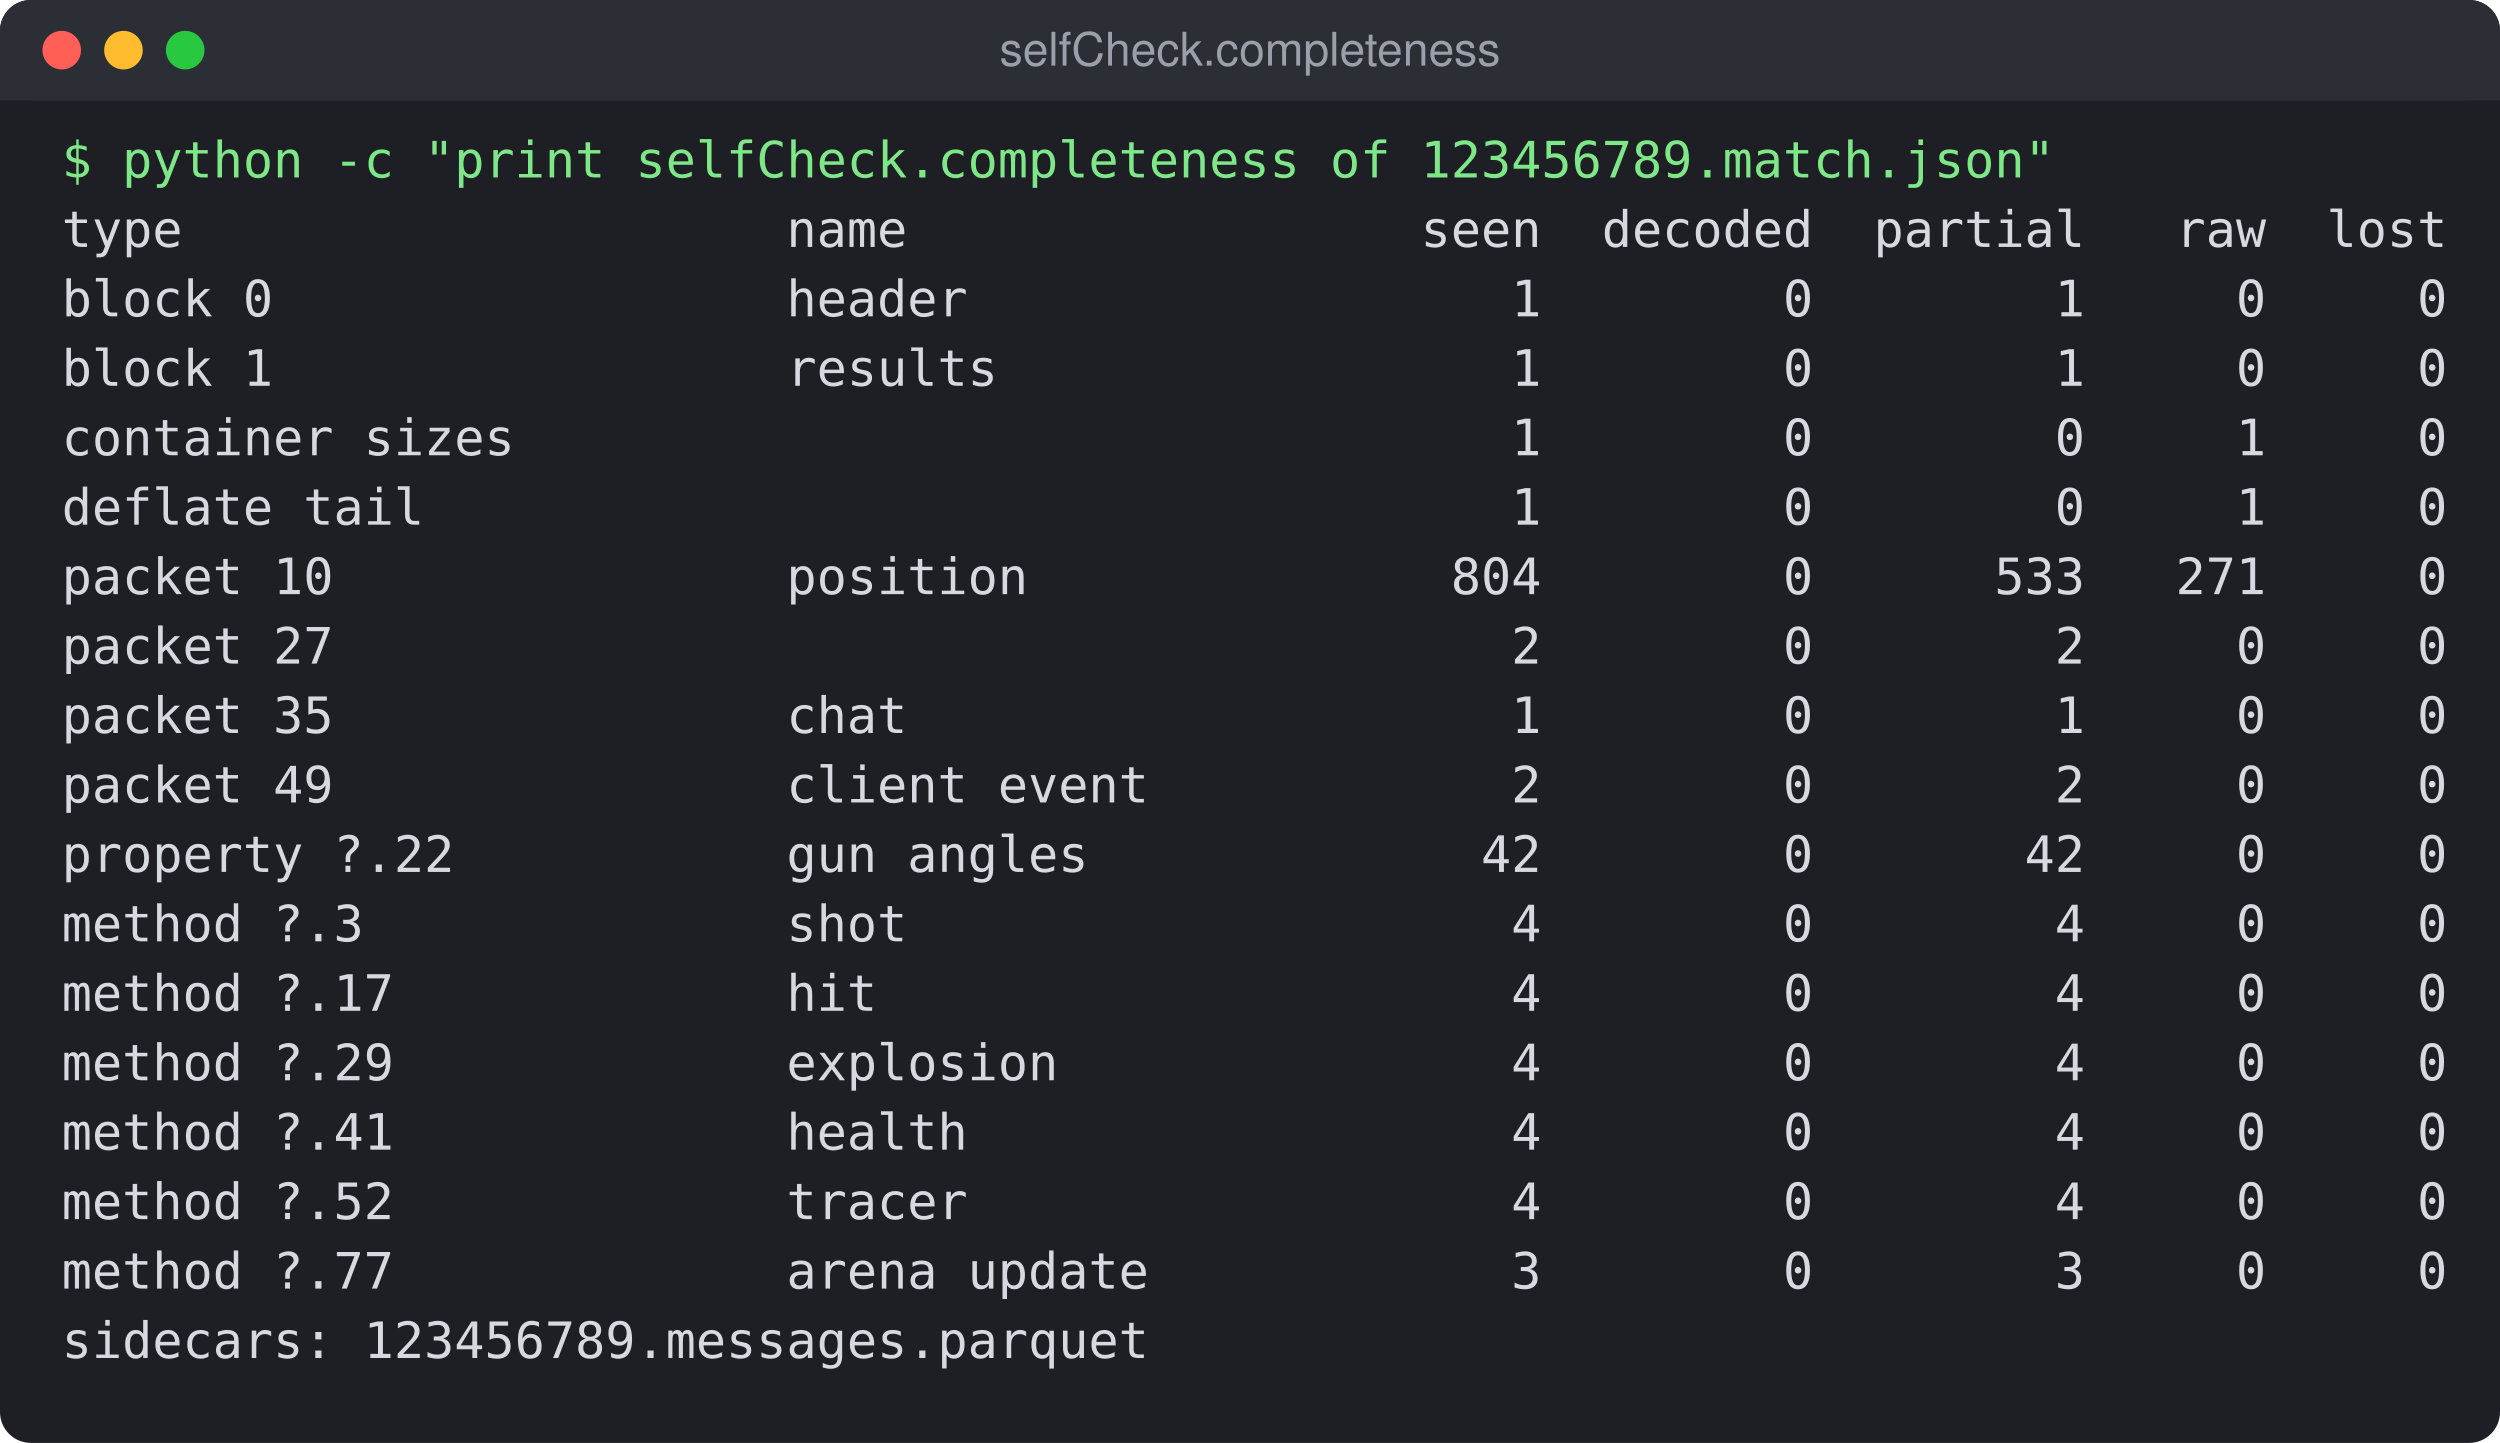
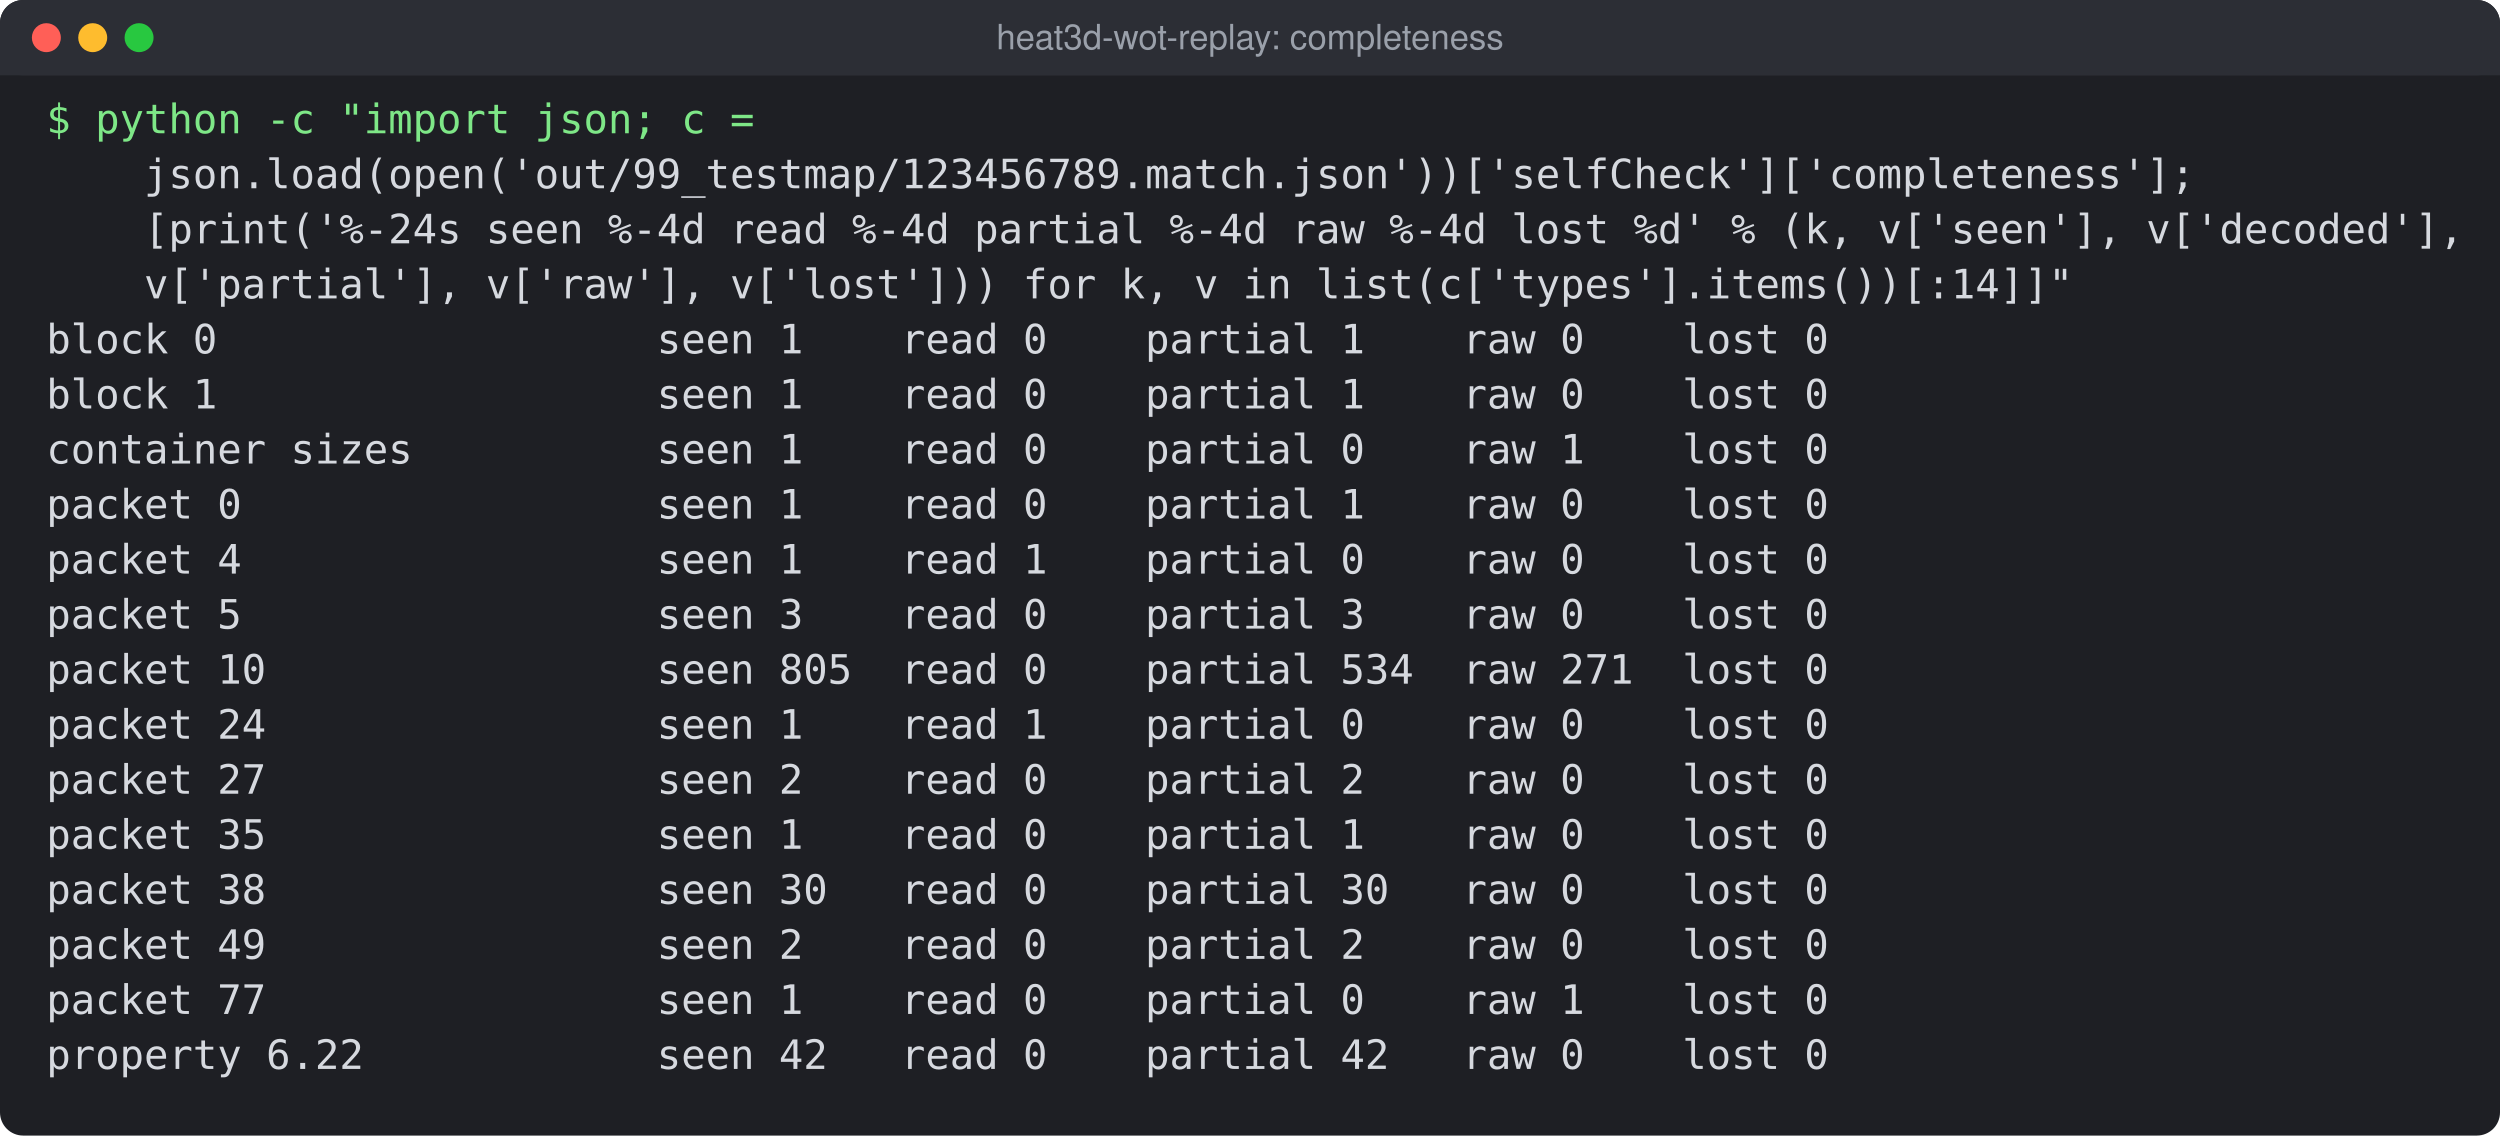
- <svg xmlns="http://www.w3.org/2000/svg" width="648" height="374" viewBox="0 0 648 374" role="img" aria-label="selfCheck.completeness">
-   <rect width="648" height="374" rx="8" fill="#1e1f24" />
-   <rect width="648" height="26" rx="8" fill="#2c2e35" />
-   <rect y="18" width="648" height="8" fill="#2c2e35" />
+ <svg xmlns="http://www.w3.org/2000/svg" width="863" height="392" viewBox="0 0 863 392" role="img" aria-label="heat3d-wot-replay: completeness">
+   <rect width="863" height="392" rx="8" fill="#1e1f24" />
+   <rect width="863" height="26" rx="8" fill="#2c2e35" />
+   <rect y="18" width="863" height="8" fill="#2c2e35" />
  <circle cx="16" cy="13" r="5" fill="#ff5f57" />
  <circle cx="32" cy="13" r="5" fill="#febc2e" />
  <circle cx="48" cy="13" r="5" fill="#28c840" />
-   <text x="324.0" y="17" fill="#9aa0aa" font-family="Segoe UI,Helvetica,Arial,sans-serif" font-size="12" text-anchor="middle">selfCheck.completeness</text>
-   <g font-family="Consolas,Menlo,DejaVu Sans Mono,monospace" font-size="13" xml:space="preserve" style="white-space:pre">
-     <text x="16" y="46" fill="#7ee787" xml:space="preserve" style="white-space:pre">$ python -c "print selfCheck.completeness of 123456789.match.json"</text>
-     <text x="16" y="64" fill="#d6d9df" xml:space="preserve" style="white-space:pre">type                    name                 seen  decoded  partial   raw  lost</text>
-     <text x="16" y="82" fill="#d6d9df" xml:space="preserve" style="white-space:pre">block 0                 header                  1        0        1     0     0</text>
-     <text x="16" y="100" fill="#d6d9df" xml:space="preserve" style="white-space:pre">block 1                 results                 1        0        1     0     0</text>
-     <text x="16" y="118" fill="#d6d9df" xml:space="preserve" style="white-space:pre">container sizes                                 1        0        0     1     0</text>
-     <text x="16" y="136" fill="#d6d9df" xml:space="preserve" style="white-space:pre">deflate tail                                    1        0        0     1     0</text>
-     <text x="16" y="154" fill="#d6d9df" xml:space="preserve" style="white-space:pre">packet 10               position              804        0      533   271     0</text>
-     <text x="16" y="172" fill="#d6d9df" xml:space="preserve" style="white-space:pre">packet 27                                       2        0        2     0     0</text>
-     <text x="16" y="190" fill="#d6d9df" xml:space="preserve" style="white-space:pre">packet 35               chat                    1        0        1     0     0</text>
-     <text x="16" y="208" fill="#d6d9df" xml:space="preserve" style="white-space:pre">packet 49               client event            2        0        2     0     0</text>
-     <text x="16" y="226" fill="#d6d9df" xml:space="preserve" style="white-space:pre">property ?.22           gun angles             42        0       42     0     0</text>
-     <text x="16" y="244" fill="#d6d9df" xml:space="preserve" style="white-space:pre">method ?.3              shot                    4        0        4     0     0</text>
-     <text x="16" y="262" fill="#d6d9df" xml:space="preserve" style="white-space:pre">method ?.17             hit                     4        0        4     0     0</text>
-     <text x="16" y="280" fill="#d6d9df" xml:space="preserve" style="white-space:pre">method ?.29             explosion               4        0        4     0     0</text>
-     <text x="16" y="298" fill="#d6d9df" xml:space="preserve" style="white-space:pre">method ?.41             health                  4        0        4     0     0</text>
-     <text x="16" y="316" fill="#d6d9df" xml:space="preserve" style="white-space:pre">method ?.52             tracer                  4        0        4     0     0</text>
-     <text x="16" y="334" fill="#d6d9df" xml:space="preserve" style="white-space:pre">method ?.77             arena update            3        0        3     0     0</text>
-     <text x="16" y="352" fill="#d6d9df" xml:space="preserve" style="white-space:pre">sidecars: 123456789.messages.parquet</text>
+   <text x="431.5" y="17" fill="#9aa0aa" font-family="Segoe UI,Helvetica,Arial,sans-serif" font-size="12" text-anchor="middle">heat3d-wot-replay: completeness</text>
+   <g font-family="Consolas,Menlo,DejaVu Sans Mono,monospace" font-size="14" xml:space="preserve" style="white-space:pre">
+     <text x="16" y="46" fill="#7ee787" xml:space="preserve" style="white-space:pre">$ python -c "import json; c =</text>
+     <text x="16" y="65" fill="#d6d9df" xml:space="preserve" style="white-space:pre">    json.load(open('out/99_testmap/123456789.match.json'))['selfCheck']['completeness'];</text>
+     <text x="16" y="84" fill="#d6d9df" xml:space="preserve" style="white-space:pre">    [print('%-24s seen %-4d read %-4d partial %-4d raw %-4d lost %d' % (k, v['seen'], v['decoded'],</text>
+     <text x="16" y="103" fill="#d6d9df" xml:space="preserve" style="white-space:pre">    v['partial'], v['raw'], v['lost'])) for k, v in list(c['types'].items())[:14]]"</text>
+     <text x="16" y="122" fill="#d6d9df" xml:space="preserve" style="white-space:pre">block 0                  seen 1    read 0    partial 1    raw 0    lost 0</text>
+     <text x="16" y="141" fill="#d6d9df" xml:space="preserve" style="white-space:pre">block 1                  seen 1    read 0    partial 1    raw 0    lost 0</text>
+     <text x="16" y="160" fill="#d6d9df" xml:space="preserve" style="white-space:pre">container sizes          seen 1    read 0    partial 0    raw 1    lost 0</text>
+     <text x="16" y="179" fill="#d6d9df" xml:space="preserve" style="white-space:pre">packet 0                 seen 1    read 0    partial 1    raw 0    lost 0</text>
+     <text x="16" y="198" fill="#d6d9df" xml:space="preserve" style="white-space:pre">packet 4                 seen 1    read 1    partial 0    raw 0    lost 0</text>
+     <text x="16" y="217" fill="#d6d9df" xml:space="preserve" style="white-space:pre">packet 5                 seen 3    read 0    partial 3    raw 0    lost 0</text>
+     <text x="16" y="236" fill="#d6d9df" xml:space="preserve" style="white-space:pre">packet 10                seen 805  read 0    partial 534  raw 271  lost 0</text>
+     <text x="16" y="255" fill="#d6d9df" xml:space="preserve" style="white-space:pre">packet 24                seen 1    read 1    partial 0    raw 0    lost 0</text>
+     <text x="16" y="274" fill="#d6d9df" xml:space="preserve" style="white-space:pre">packet 27                seen 2    read 0    partial 2    raw 0    lost 0</text>
+     <text x="16" y="293" fill="#d6d9df" xml:space="preserve" style="white-space:pre">packet 35                seen 1    read 0    partial 1    raw 0    lost 0</text>
+     <text x="16" y="312" fill="#d6d9df" xml:space="preserve" style="white-space:pre">packet 38                seen 30   read 0    partial 30   raw 0    lost 0</text>
+     <text x="16" y="331" fill="#d6d9df" xml:space="preserve" style="white-space:pre">packet 49                seen 2    read 0    partial 2    raw 0    lost 0</text>
+     <text x="16" y="350" fill="#d6d9df" xml:space="preserve" style="white-space:pre">packet 77                seen 1    read 0    partial 0    raw 1    lost 0</text>
+     <text x="16" y="369" fill="#d6d9df" xml:space="preserve" style="white-space:pre">property 6.22            seen 42   read 0    partial 42   raw 0    lost 0</text>
  </g>
</svg>
